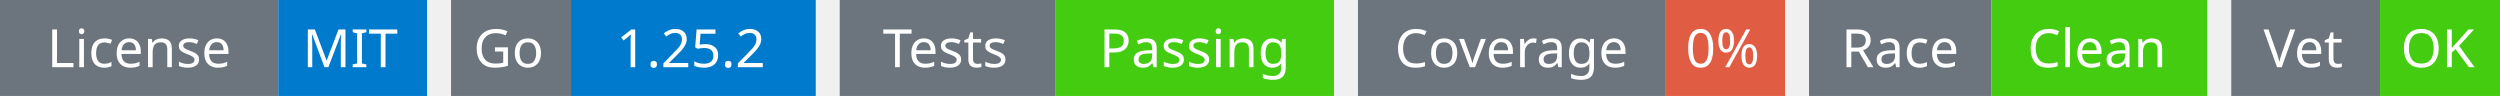
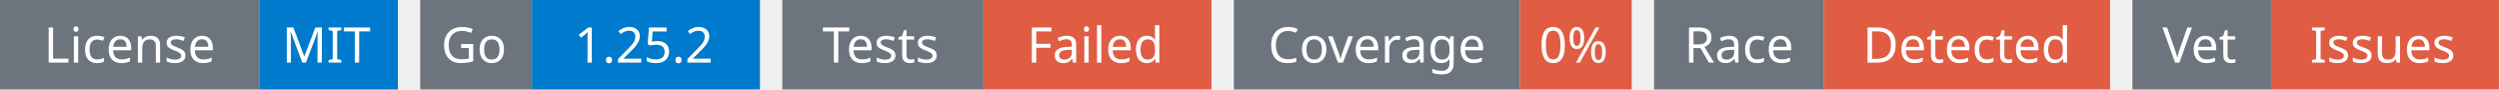
- <svg xmlns="http://www.w3.org/2000/svg" width="521" height="20" viewBox="0 0 521 20">
+ <svg xmlns="http://www.w3.org/2000/svg" width="559" height="20" viewBox="0 0 559 20">
  <g transform="translate(0, 0)">
    <rect x="0" y="0" width="58" height="20" fill="#6c757d" />
    <rect x="58" y="0" width="31" height="20" fill="#007acc" />
    <text x="29" y="14" text-anchor="middle" font-family="sans-serif" font-size="11" fill="white">License</text>
    <text x="73" y="14" text-anchor="middle" font-family="sans-serif" font-size="11" fill="white">MIT</text>
  </g>
  <g transform="translate(94, 0)">
    <rect x="0" y="0" width="25" height="20" fill="#6c757d" />
    <rect x="25" y="0" width="51" height="20" fill="#007acc" />
    <text x="12" y="14" text-anchor="middle" font-family="sans-serif" font-size="11" fill="white">Go</text>
    <text x="50" y="14" text-anchor="middle" font-family="sans-serif" font-size="11" fill="white">1.25.2</text>
  </g>
  <g transform="translate(175, 0)">
    <rect x="0" y="0" width="45" height="20" fill="#6c757d" />
-     <rect x="45" y="0" width="58" height="20" fill="#4c1" />
+     <rect x="45" y="0" width="51" height="20" fill="#e05d44" />
    <text x="22" y="14" text-anchor="middle" font-family="sans-serif" font-size="11" fill="white">Tests</text>
-     <text x="74" y="14" text-anchor="middle" font-family="sans-serif" font-size="11" fill="white">Passing</text>
+     <text x="70" y="14" text-anchor="middle" font-family="sans-serif" font-size="11" fill="white">Failed</text>
  </g>
-   <g transform="translate(283, 0)">
+   <g transform="translate(276, 0)">
    <rect x="0" y="0" width="64" height="20" fill="#6c757d" />
    <rect x="64" y="0" width="25" height="20" fill="#e05d44" />
    <text x="32" y="14" text-anchor="middle" font-family="sans-serif" font-size="11" fill="white">Coverage</text>
    <text x="76" y="14" text-anchor="middle" font-family="sans-serif" font-size="11" fill="white">0%</text>
  </g>
-   <g transform="translate(377, 0)">
+   <g transform="translate(370, 0)">
    <rect x="0" y="0" width="38" height="20" fill="#6c757d" />
-     <rect x="38" y="0" width="45" height="20" fill="#4c1" />
+     <rect x="38" y="0" width="64" height="20" fill="#e05d44" />
    <text x="19" y="14" text-anchor="middle" font-family="sans-serif" font-size="11" fill="white">Race</text>
-     <text x="60" y="14" text-anchor="middle" font-family="sans-serif" font-size="11" fill="white">Clean</text>
+     <text x="70" y="14" text-anchor="middle" font-family="sans-serif" font-size="11" fill="white">Detected</text>
  </g>
-   <g transform="translate(465, 0)">
+   <g transform="translate(477, 0)">
    <rect x="0" y="0" width="31" height="20" fill="#6c757d" />
-     <rect x="31" y="0" width="25" height="20" fill="#4c1" />
+     <rect x="31" y="0" width="51" height="20" fill="#e05d44" />
    <text x="15" y="14" text-anchor="middle" font-family="sans-serif" font-size="11" fill="white">Vet</text>
-     <text x="43" y="14" text-anchor="middle" font-family="sans-serif" font-size="11" fill="white">OK</text>
+     <text x="56" y="14" text-anchor="middle" font-family="sans-serif" font-size="11" fill="white">Issues</text>
  </g>
</svg>
